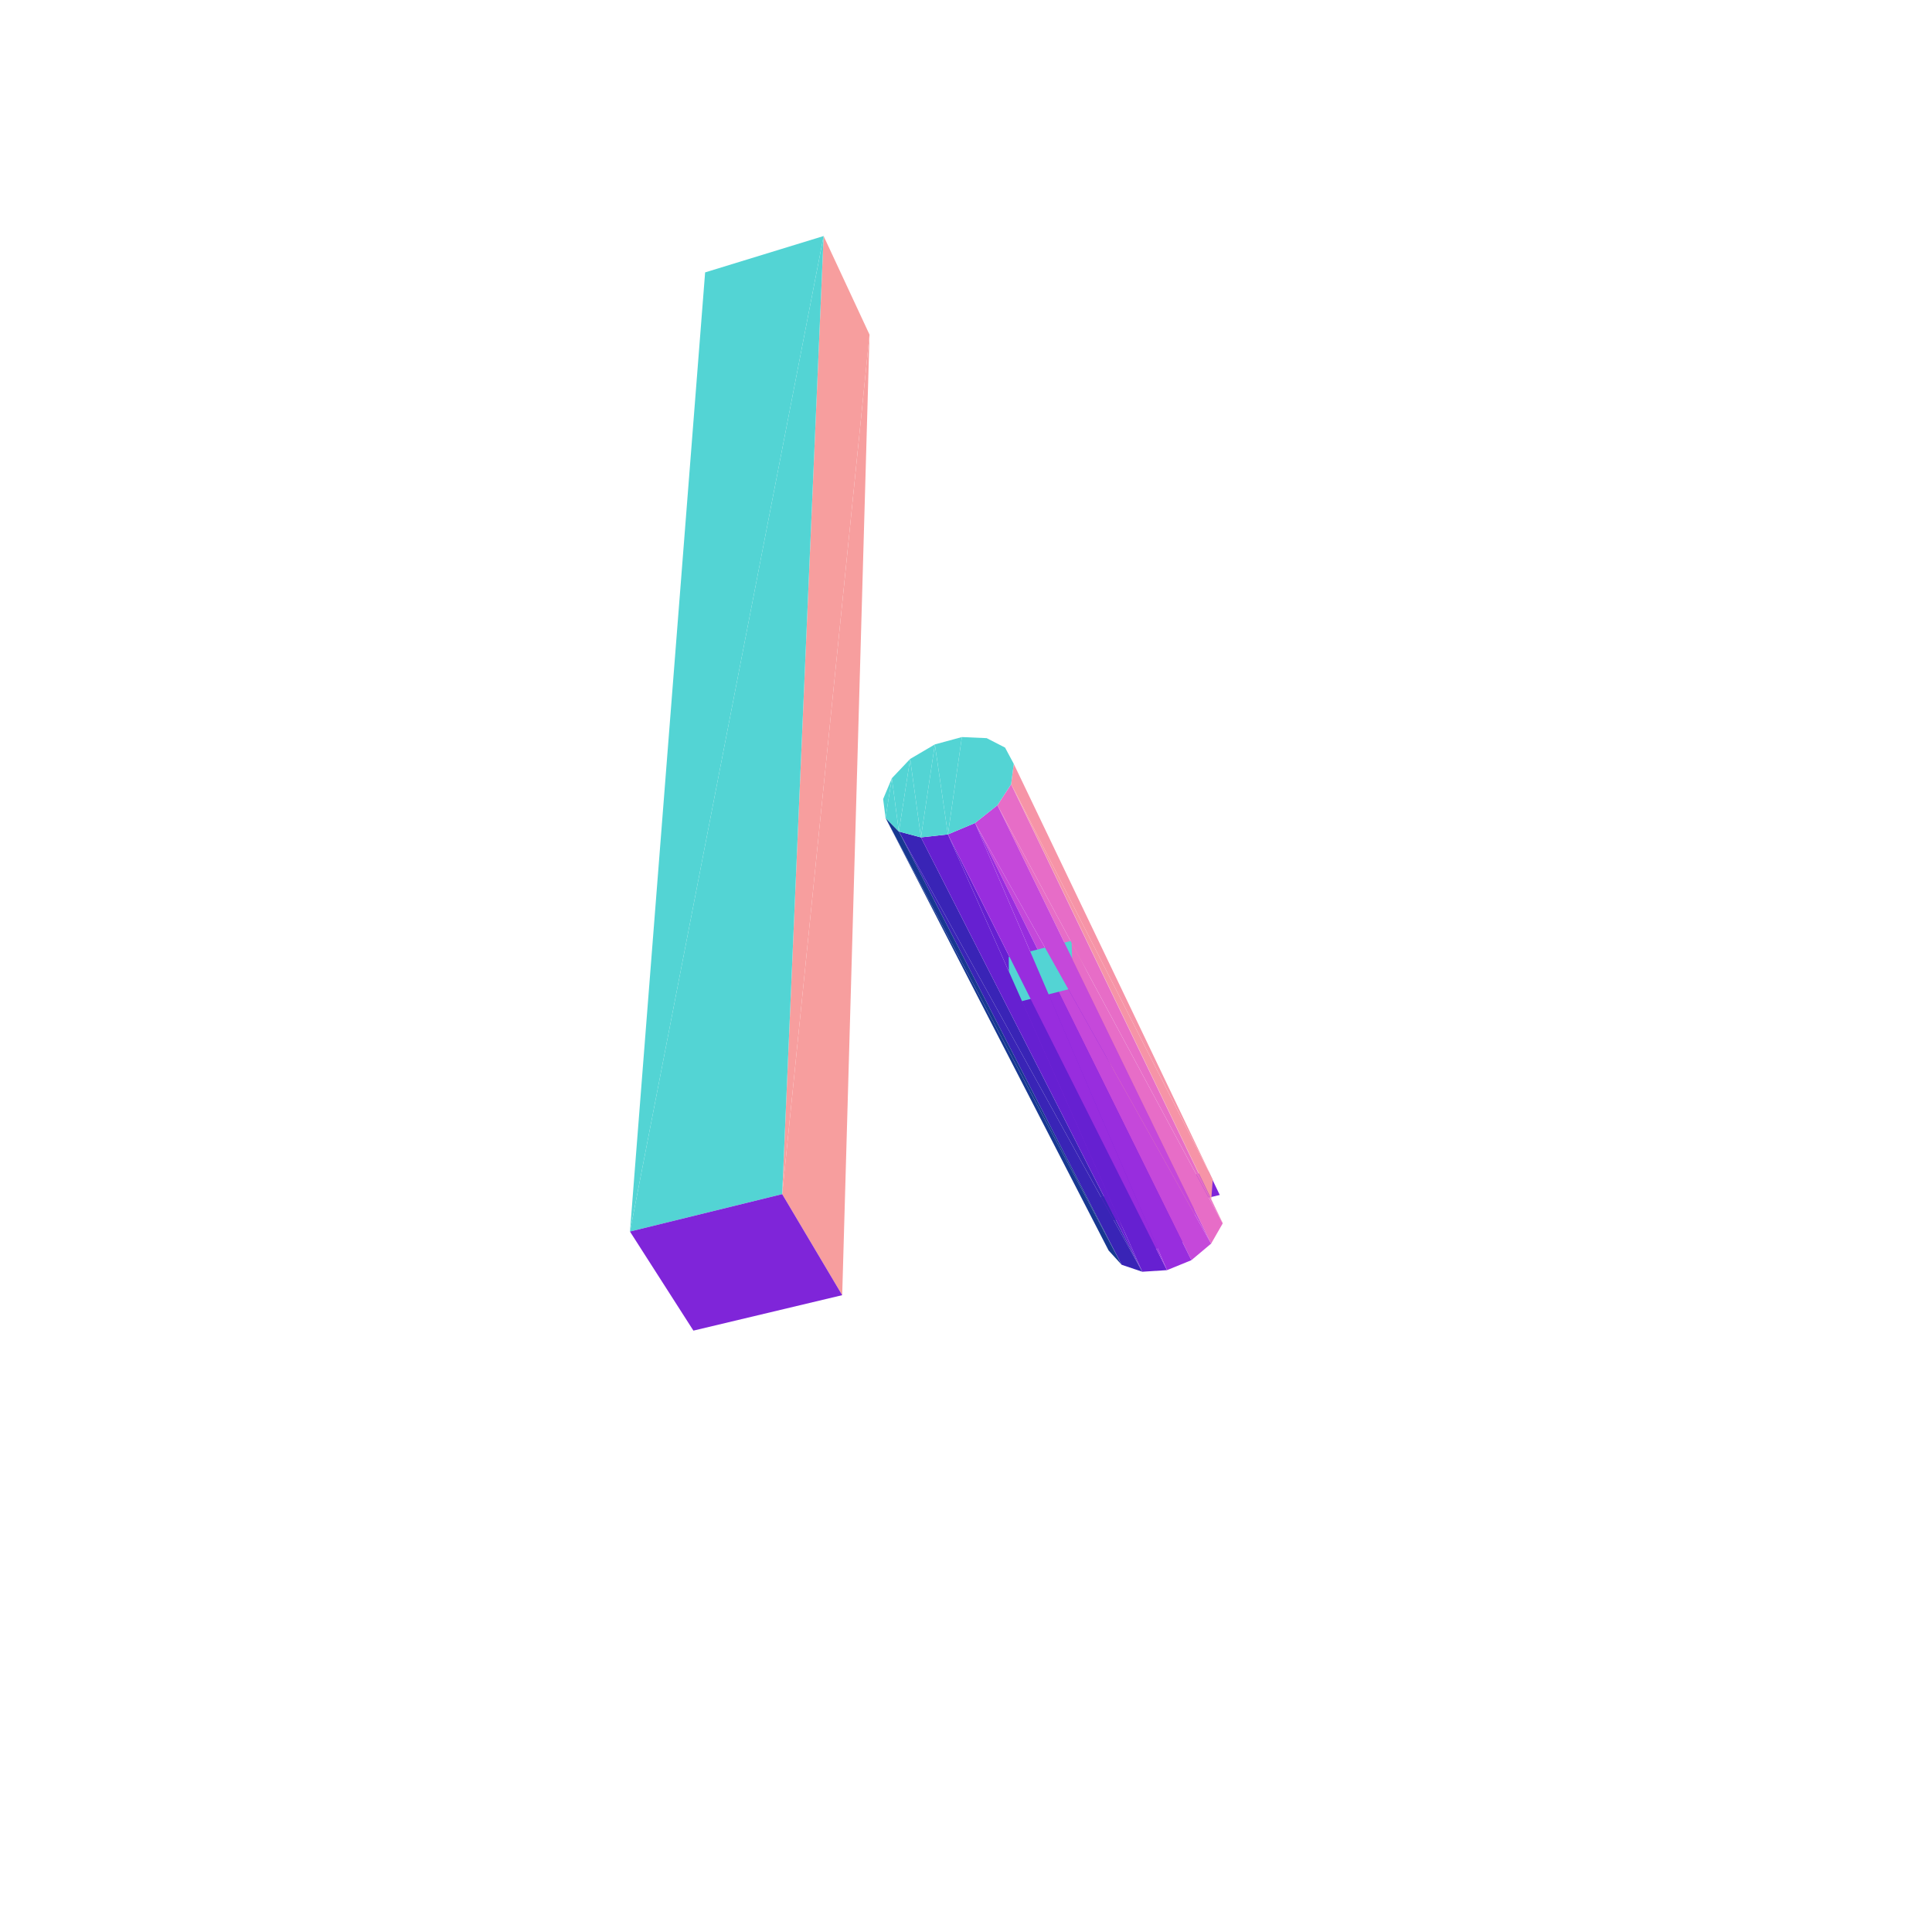
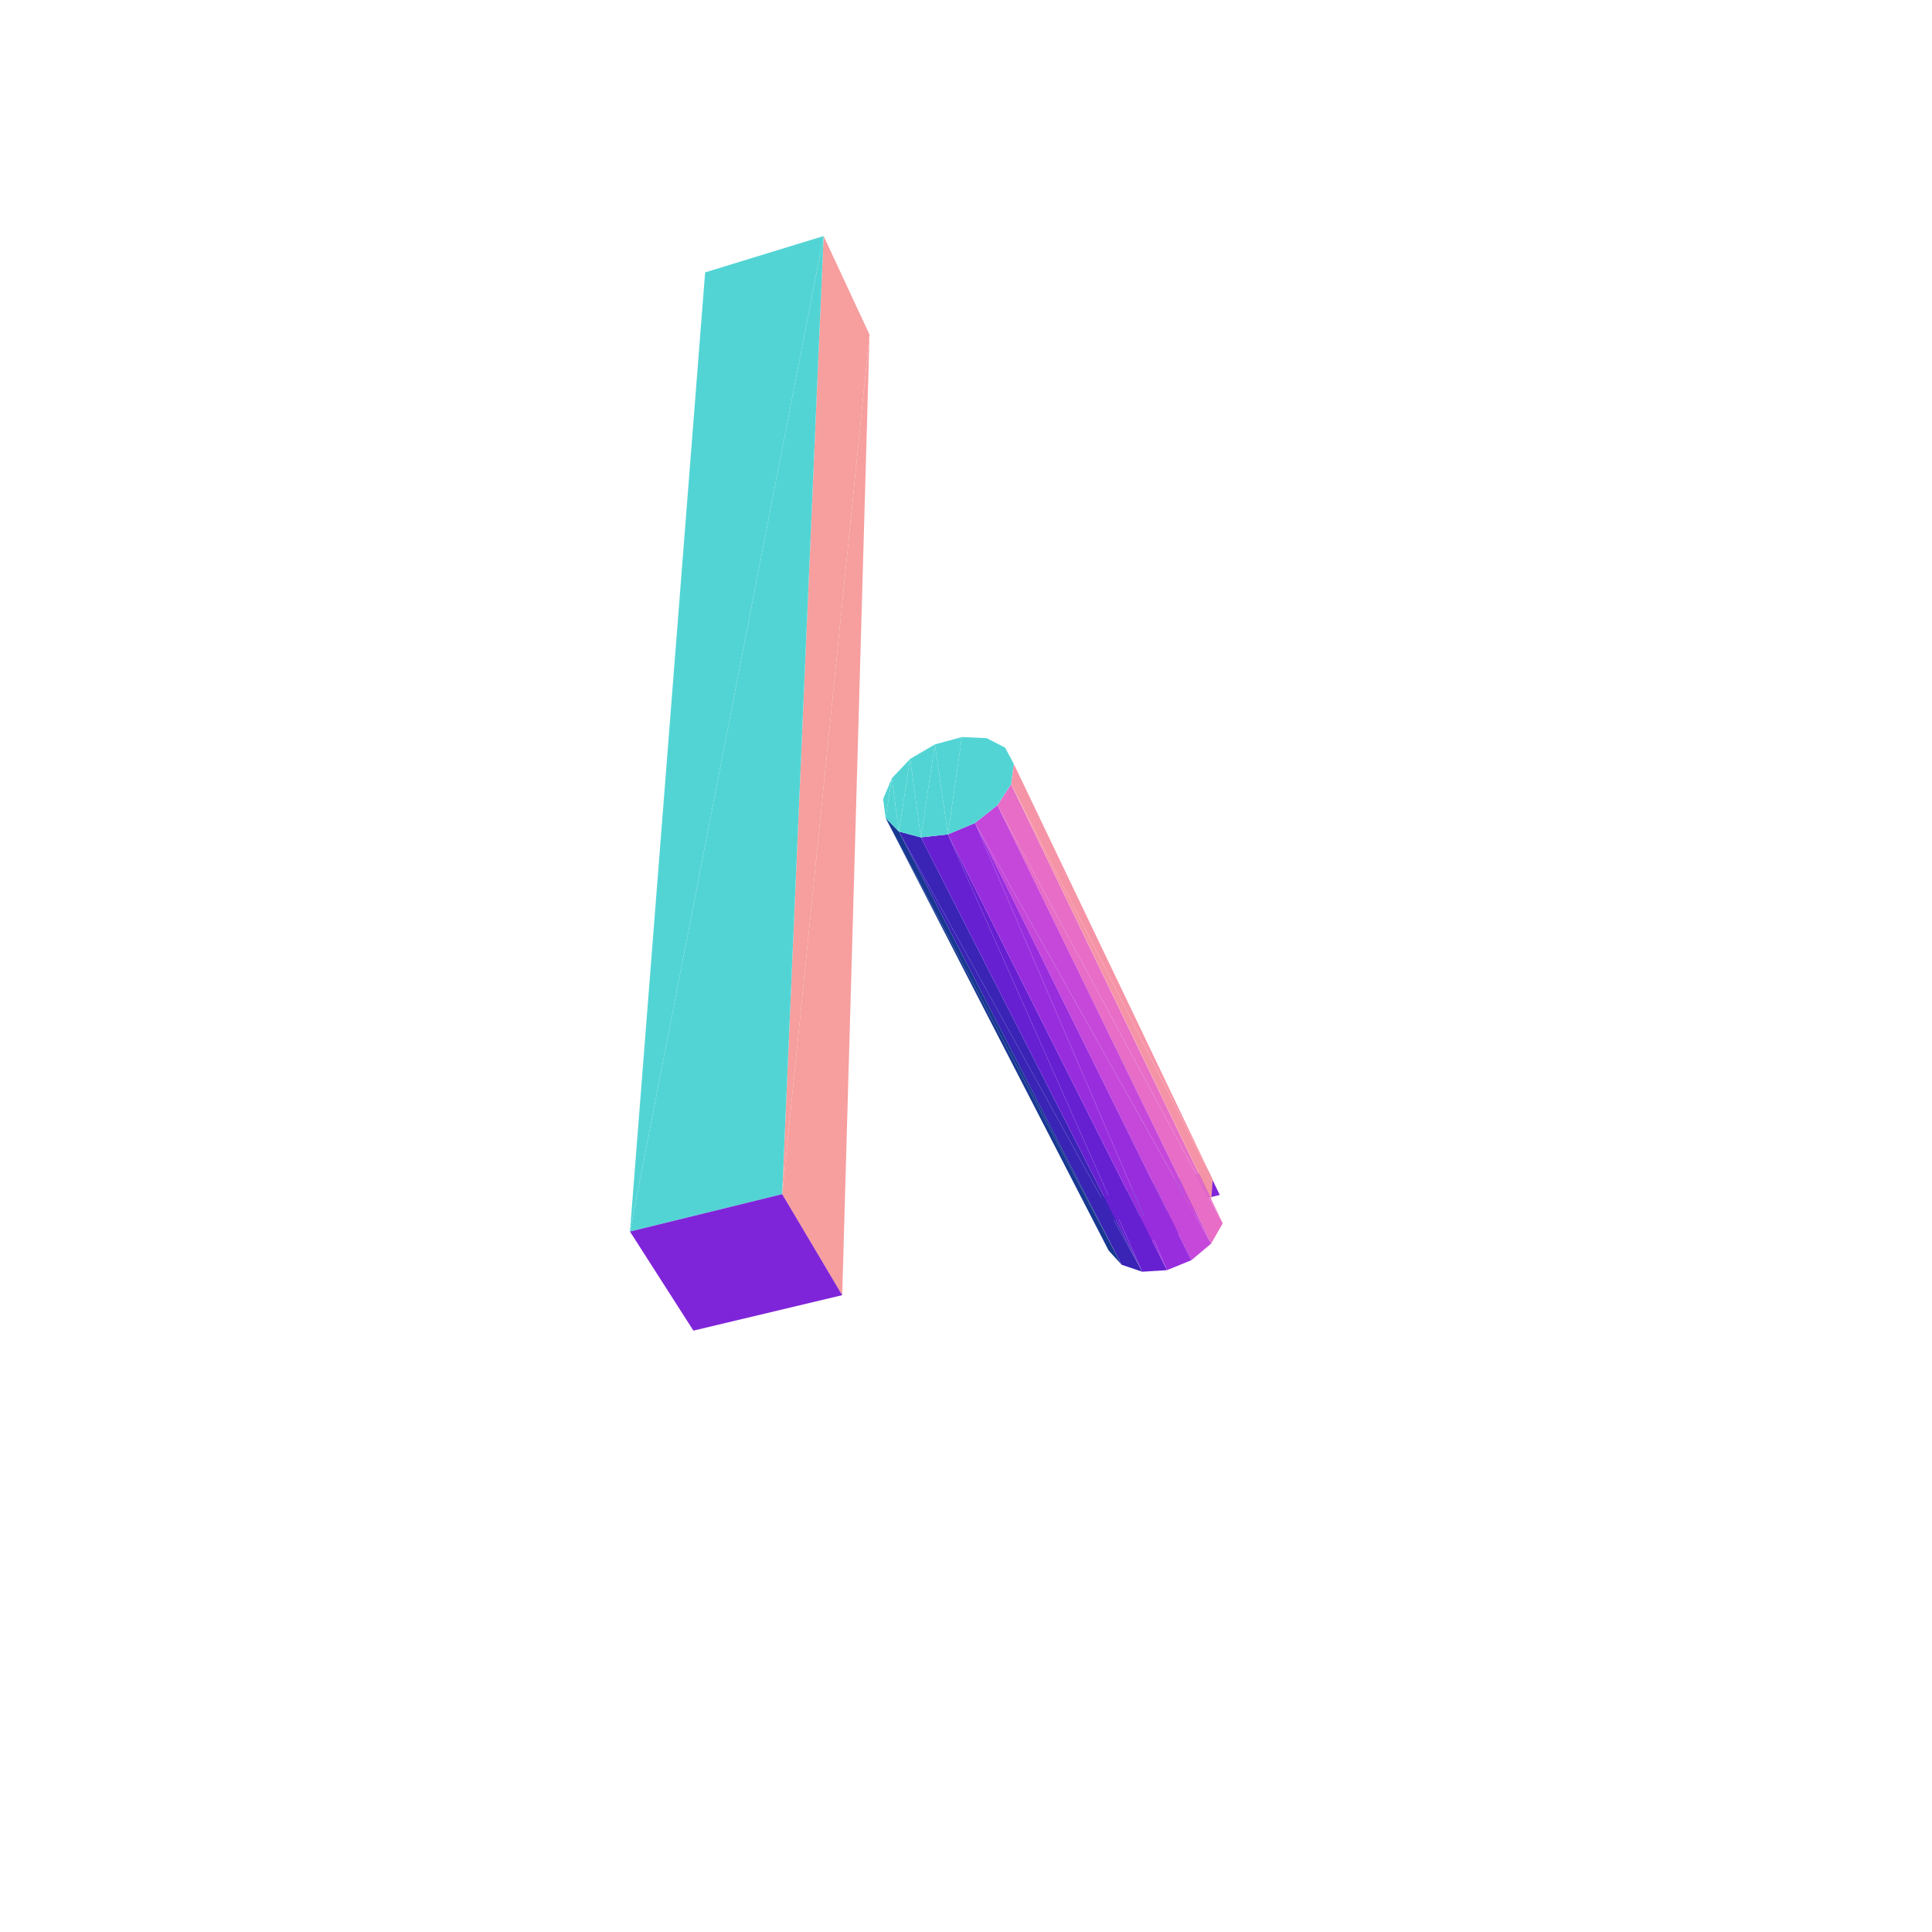
<svg xmlns="http://www.w3.org/2000/svg" viewBox="-250 -250 500 500" width="500" height="500">
-   <path d="M43.484,62.113L40.513,58.451L43.58,64.536z" style="fill:rgb(247,158,158)" />
-   <path d="M40.513,58.451L36.972,66.114L43.58,64.536z" style="fill:rgb(127,37,217)" />
-   <path d="M40.513,58.451L43.484,62.113L40.424,56.027z" style="fill:rgb(247,158,158)" />
-   <path d="M36.972,66.114L40.513,58.451L33.869,60.049zM62.728,53.108L58.994,60.854L65.673,59.258zM58.994,60.854L62.728,53.108L56.011,54.723z" style="fill:rgb(127,37,217)" />
-   <path d="M43.869,71.868L40.874,68.256L43.966,74.333zM40.874,68.256L43.869,71.868L40.783,65.789z" style="fill:rgb(247,158,158)" />
-   <path d="M27.329,-6.538L43.484,62.113L58.864,58.43z" style="fill:rgb(127,37,217)" />
-   <path d="M40.424,56.027L11.194,9.919L40.513,58.451zM58.864,58.43L27.653,5.735L59.518,70.656zM40.513,58.451L11.194,9.919L40.874,68.256z" style="fill:rgb(247,158,158)" />
-   <path d="M27.653,5.735L43.966,74.333L59.518,70.656zM43.484,62.113L27.329,-6.538L11.063,-2.353z" style="fill:rgb(127,37,217)" />
+   <path d="M36.972,66.114L62.728,53.108L33.869,60.049zM62.728,53.108L36.972,66.114L65.673,59.258z" style="fill:rgb(127,37,217)" />
+   <path d="M56.387,62.064L58.994,60.854L56.011,54.723zM58.994,60.854L56.387,62.064L59.386,68.189z" style="fill:rgb(247,158,158)" />
+   <path d="M40.513,58.451L56.387,62.064L56.011,54.723z" style="fill:rgb(83,212,212)" />
+   <path d="M56.387,62.064L43.869,71.868L59.386,68.189z" style="fill:rgb(127,37,217)" />
+   <path d="M56.387,62.064L40.513,58.451L40.783,65.789z" style="fill:rgb(83,212,212)" />
+   <path d="M43.869,71.868L56.387,62.064L40.783,65.789z" style="fill:rgb(127,37,217)" />
+   <path d="M63.479,60.371L66.431,66.632L66.439,66.517z" style="fill:rgb(246,148,167)" />
  <path d="M40.278,77.317L-20.82,-38.32L36.912,73.629z" style="fill:rgb(23,55,145)" />
-   <path d="M11.194,9.919L40.424,56.027L11.063,-2.353zM27.653,5.735L58.864,58.43L27.329,-6.538z" style="fill:rgb(247,158,158)" />
  <path d="M45.621,79.125L-17.37,-34.8L40.278,77.317z" style="fill:rgb(57,36,182)" />
-   <path d="M66.439,66.517L11.675,-47.036L66.431,66.632z" style="fill:rgb(246,148,167)" />
+   <path d="M63.479,60.371L11.675,-47.036L66.431,66.632z" style="fill:rgb(246,148,167)" />
  <path d="M66.431,66.632L8.134,-41.614L63.437,71.852z" style="fill:rgb(231,109,199)" />
  <path d="M63.858,55.25L11.69,-47.152L63.479,60.371z" style="fill:rgb(246,148,167)" />
-   <path d="M43.966,74.333L27.653,5.735L11.194,9.919z" style="fill:rgb(127,37,217)" />
  <path d="M-4.678,-34.059L45.621,79.125L52.016,78.712z" style="fill:rgb(102,32,209)" />
  <path d="M63.437,71.852L2.34,-37.012L58.331,76.136z" style="fill:rgb(197,72,218)" />
  <path d="M2.34,-37.012L52.016,78.712L58.331,76.136z" style="fill:rgb(152,45,222)" />
-   <path d="M11.063,-2.353L27.653,5.735L27.329,-6.538zM27.653,5.735L11.063,-2.353L11.194,9.919z" style="fill:rgb(83,212,212)" />
  <path d="M-20.82,-38.32L40.278,77.317L-17.37,-34.8z" style="fill:rgb(23,55,145)" />
-   <path d="M11.69,-47.152L63.858,55.25L12.361,-52.313zM11.675,-47.036L66.439,66.517L11.69,-47.152z" style="fill:rgb(246,148,167)" />
+   <path d="M11.69,-47.152L63.858,55.25L12.361,-52.313z" style="fill:rgb(246,148,167)" />
  <path d="M-17.37,-34.8L45.621,79.125L-11.661,-33.282z" style="fill:rgb(57,36,182)" />
  <path d="M8.134,-41.614L66.431,66.632L11.675,-47.036z" style="fill:rgb(231,109,199)" />
+   <path d="M11.675,-47.036L63.479,60.371L11.69,-47.152z" style="fill:rgb(246,148,167)" />
  <path d="M45.621,79.125L-4.678,-34.059L-11.661,-33.282z" style="fill:rgb(102,32,209)" />
  <path d="M2.34,-37.012L63.437,71.852L8.134,-41.614z" style="fill:rgb(197,72,218)" />
  <path d="M52.016,78.712L2.34,-37.012L-4.678,-34.059z" style="fill:rgb(152,45,222)" />
  <path d="M-19.187,-48.595L-17.37,-34.8L-14.455,-53.587zM-14.455,-53.587L-11.661,-33.282L-8.058,-57.346zM-20.82,-38.32L-19.187,-48.595L-21.447,-43.202zM-8.058,-57.346L-4.678,-34.059L-1.066,-59.249z" style="fill:rgb(83,212,212)" />
  <path d="M-47.57,59.046L-24.968,-163.401L-36.848,-188.916z" style="fill:rgb(247,158,158)" />
  <path d="M-86.966,68.725L-36.848,-188.916L-67.515,-179.505zM-1.066,-59.249L2.34,-37.012L5.355,-58.967zM-19.187,-48.595L-20.82,-38.32L-17.37,-34.8zM5.355,-58.967L8.134,-41.614L10.11,-56.525zM-14.455,-53.587L-17.37,-34.8L-11.661,-33.282zM10.11,-56.525L11.675,-47.036L12.361,-52.313zM-8.058,-57.346L-11.661,-33.282L-4.678,-34.059zM-1.066,-59.249L-4.678,-34.059L2.34,-37.012zM10.11,-56.525L8.134,-41.614L11.675,-47.036zM5.355,-58.967L2.34,-37.012L8.134,-41.614z" style="fill:rgb(83,212,212)" />
  <path d="M-24.968,-163.401L-47.57,59.046L-32.04,85.189z" style="fill:rgb(247,158,158)" />
  <path d="M-36.848,-188.916L-86.966,68.725L-47.57,59.046z" style="fill:rgb(83,212,212)" />
  <path d="M-47.57,59.046L-70.547,94.362L-32.04,85.189zM-70.547,94.362L-47.57,59.046L-86.966,68.725z" style="fill:rgb(127,37,217)" />
</svg>
